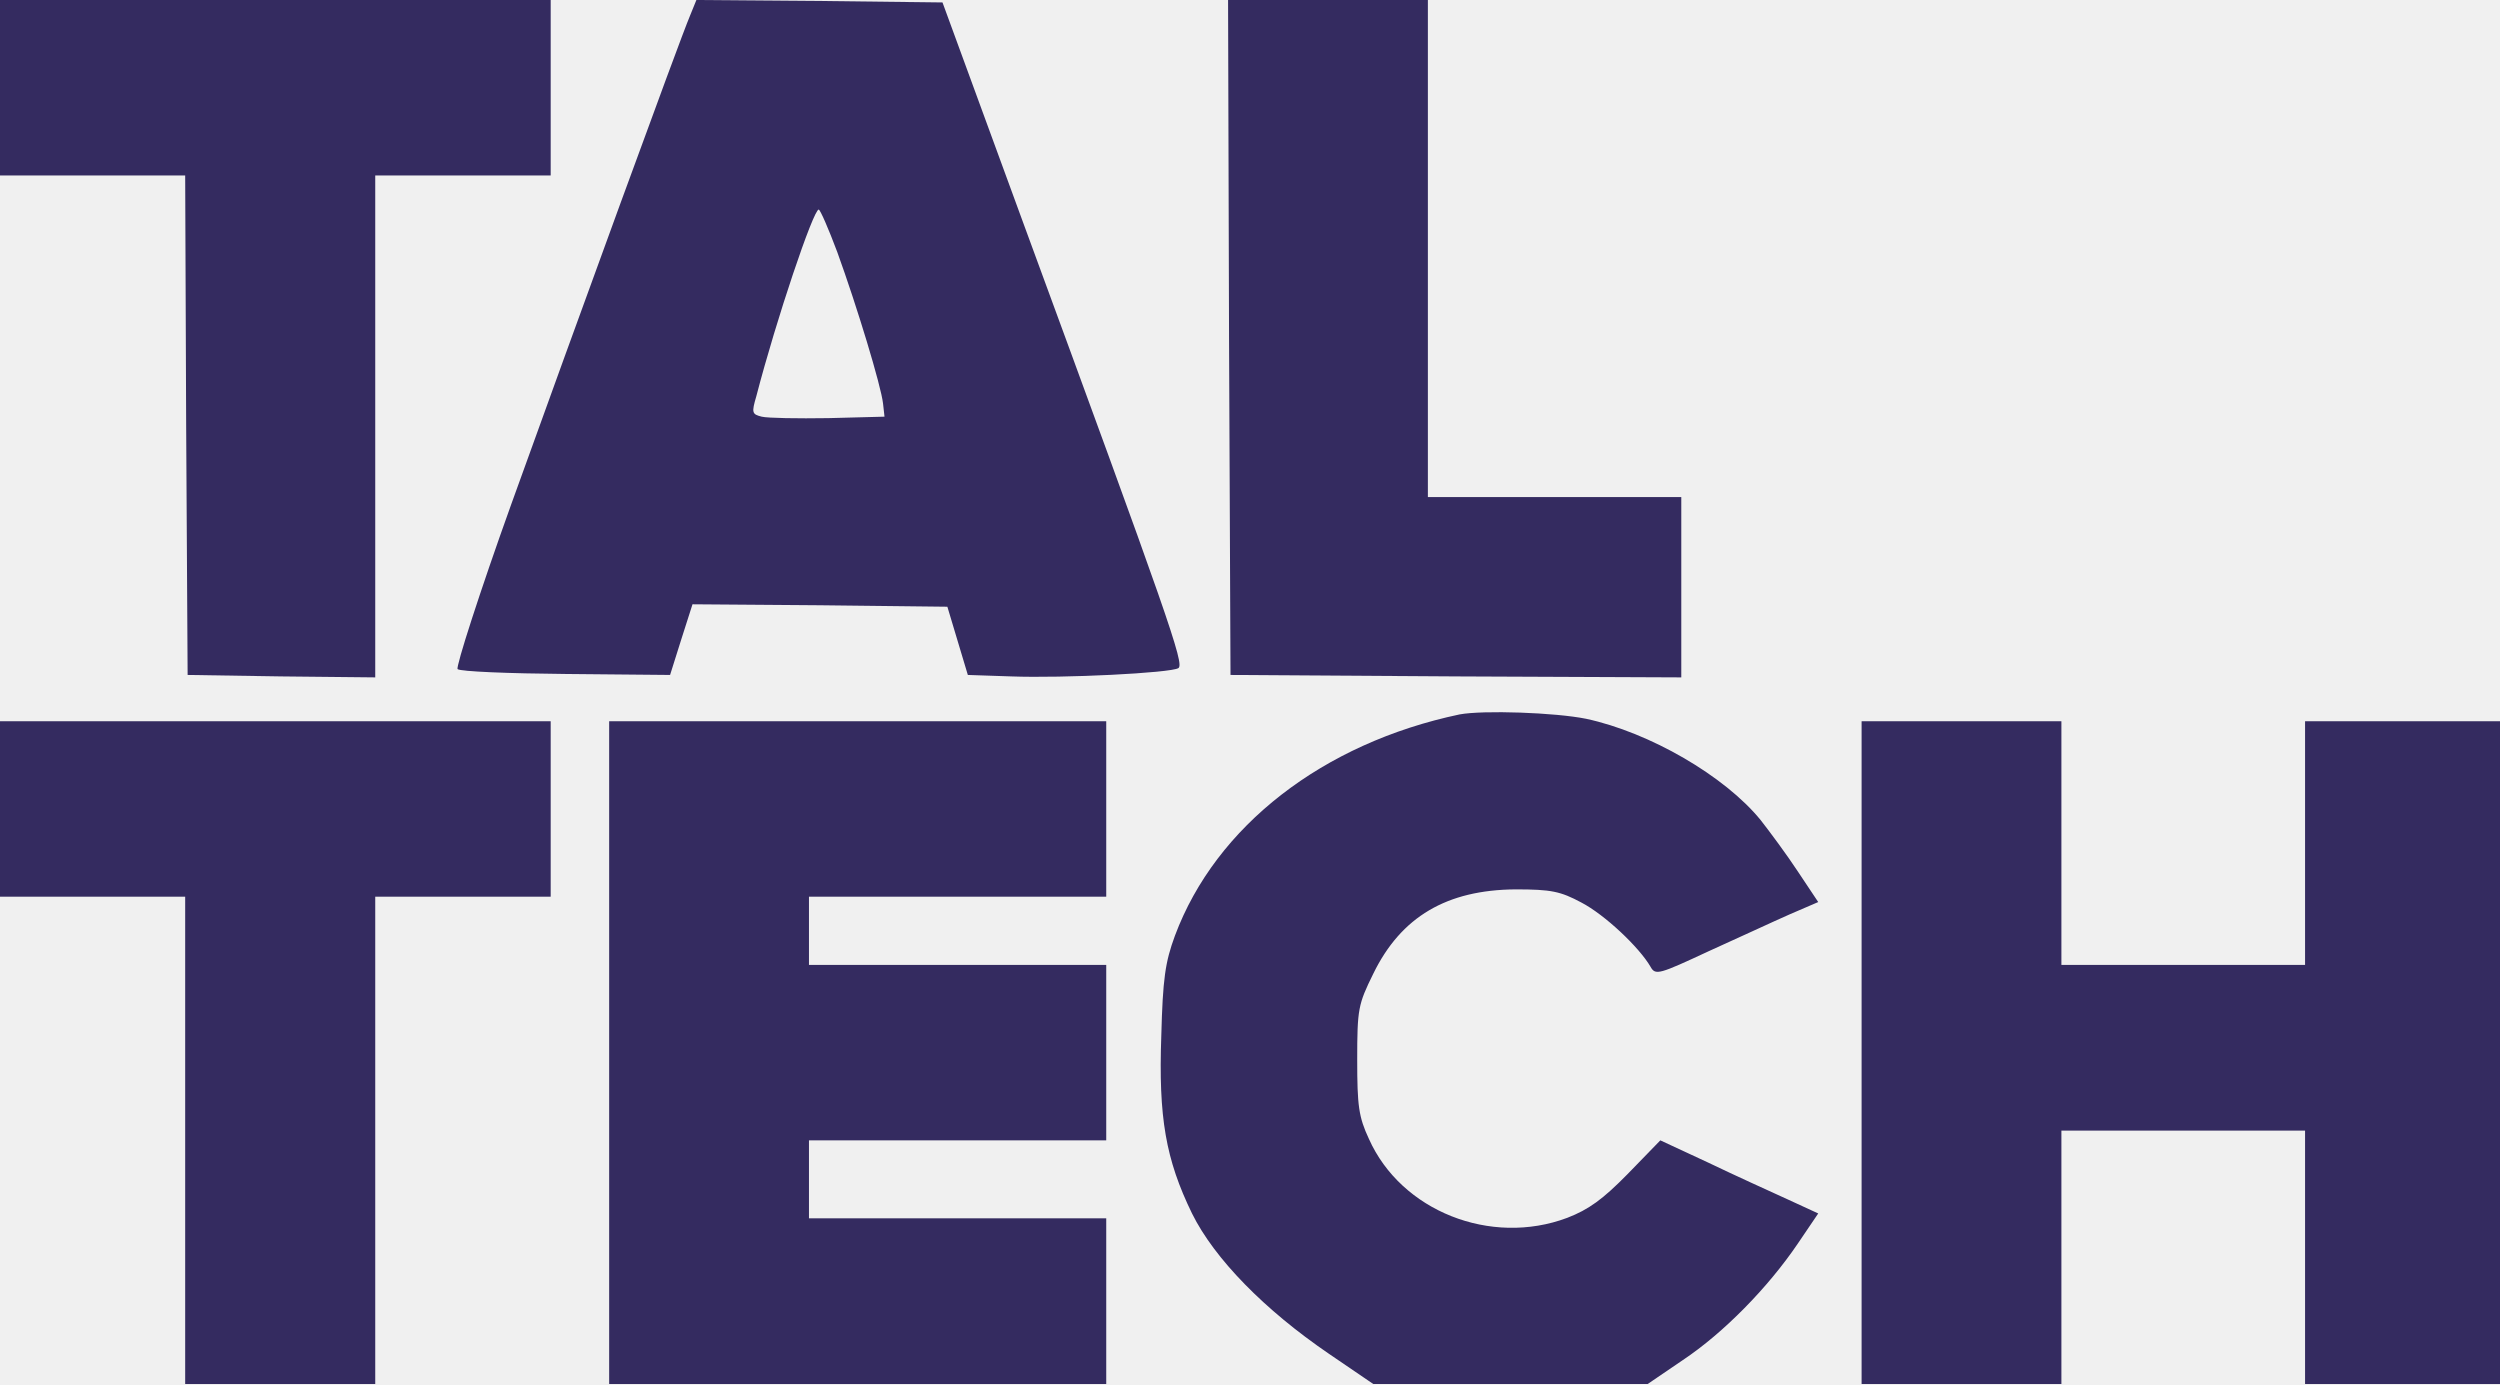
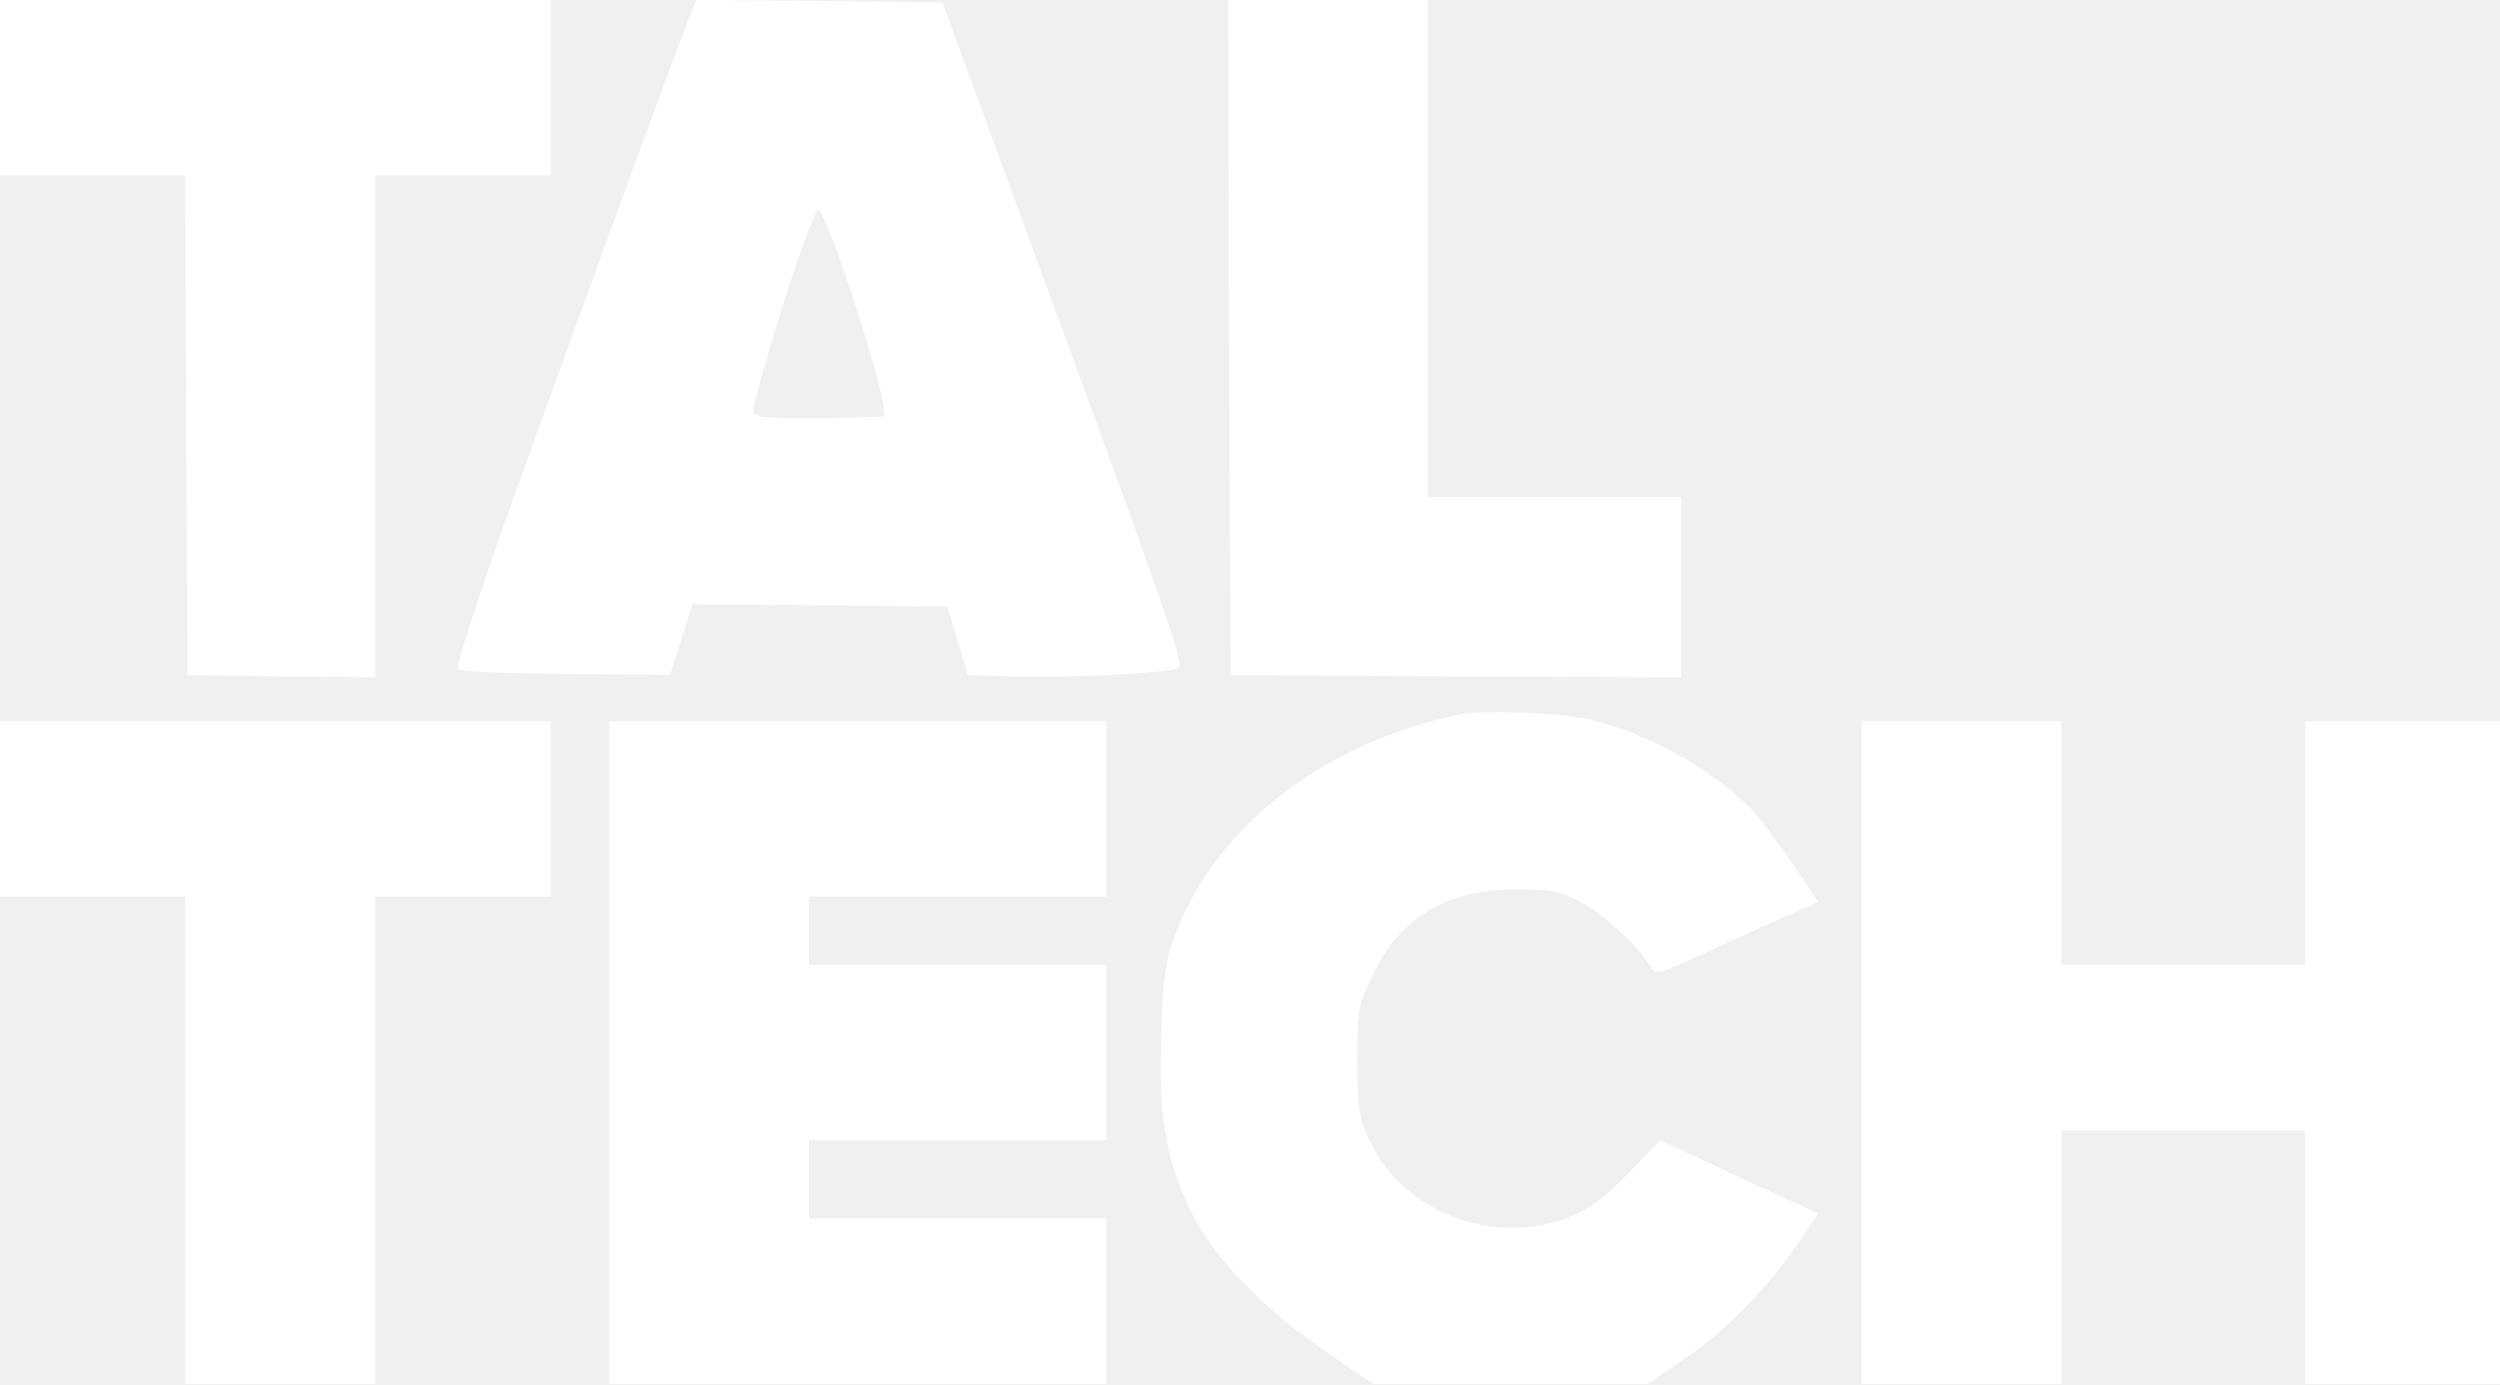
<svg xmlns="http://www.w3.org/2000/svg" version="1.0" width="513pt" height="284pt" viewBox="0 0 513 284" preserveAspectRatio="xMidYMid meet">
  <g transform="translate(0,284) scale(0.1,-0.1)" fill="#000000" stroke="none">
-     <path fill="#342B60" d="M0 2660 l0 -180 190 0 190 0 2 -512 3 -513 192 -3 193 -2 0 515 0 515 180 0 180 0 0 180 0 180 -565 0 -565 0 0 -180z" />
-     <path fill="#342B60" d="M1416 2808 c-22 -52 -237 -642 -367 -1003 -65 -181 -114 -334 -110 -338 5 -5 105 -9 222 -10 l214 -2 23 73 23 72 262 -2 261 -3 21 -70 21 -70 89 -3 c107 -4 327 7 343 17 13 8 -19 99 -321 921 l-163 445 -252 3 -253 2 -13 -32z m302 -485 c41 -113 90 -275 94 -311 l3 -27 -115 -3 c-63 -1 -125 0 -137 3 -20 5 -21 8 -11 42 41 158 117 383 128 383 3 0 20 -39 38 -87z" />
-     <path fill="#342B60" d="M2522 2148 l3 -693 463 -3 462 -2 0 185 0 185 -260 0 -260 0 0 510 0 510 -205 0 -205 0 2 -692z" />
-     <path fill="#342B60" d="M2995 1374 c-280 -59 -500 -229 -584 -454 -20 -54 -25 -89 -28 -205 -6 -168 9 -254 63 -365 46 -93 149 -198 281 -288 l91 -62 282 0 281 0 72 49 c84 56 175 149 236 239 l42 62 -63 29 c-35 16 -108 49 -162 75 l-99 46 -67 -69 c-51 -52 -80 -73 -124 -90 -157 -59 -341 14 -407 162 -21 45 -24 68 -24 162 0 105 2 114 33 177 57 117 151 172 292 173 73 0 92 -4 135 -27 48 -25 119 -92 142 -132 10 -18 18 -15 119 32 60 27 135 62 167 76 l58 25 -42 63 c-23 35 -58 82 -76 105 -74 91 -228 180 -358 208 -64 13 -212 18 -260 9z" />
-     <path fill="#342B60" d="M0 1180 l0 -180 190 0 190 0 0 -500 0 -500 195 0 195 0 0 500 0 500 180 0 180 0 0 180 0 180 -565 0 -565 0 0 -180z" />
-     <path fill="#342B60" d="M1250 680 l0 -680 510 0 510 0 0 170 0 170 -305 0 -305 0 0 80 0 80 305 0 305 0 0 180 0 180 -305 0 -305 0 0 70 0 70 305 0 305 0 0 180 0 180 -510 0 -510 0 0 -680z" />
-     <path fill="#342B60" d="M3820 680 l0 -680 205 0 205 0 0 260 0 260 250 0 250 0 0 -260 0 -260 200 0 200 0 0 680 0 680 -200 0 -200 0 0 -250 0 -250 -250 0 -250 0 0 250 0 250 -205 0 -205 0 0 -680z" />
+     <path fill="white" d="M0 2660 l0 -180 190 0 190 0 2 -512 3 -513 192 -3 193 -2 0 515 0 515 180 0 180 0 0 180 0 180 -565 0 -565 0 0 -180z" />
+     <path fill="white" d="M1416 2808 c-22 -52 -237 -642 -367 -1003 -65 -181 -114 -334 -110 -338 5 -5 105 -9 222 -10 l214 -2 23 73 23 72 262 -2 261 -3 21 -70 21 -70 89 -3 c107 -4 327 7 343 17 13 8 -19 99 -321 921 l-163 445 -252 3 -253 2 -13 -32z m302 -485 c41 -113 90 -275 94 -311 l3 -27 -115 -3 c-63 -1 -125 0 -137 3 -20 5 -21 8 -11 42 41 158 117 383 128 383 3 0 20 -39 38 -87z" />
+     <path fill="white" d="M2522 2148 l3 -693 463 -3 462 -2 0 185 0 185 -260 0 -260 0 0 510 0 510 -205 0 -205 0 2 -692z" />
+     <path fill="white" d="M2995 1374 c-280 -59 -500 -229 -584 -454 -20 -54 -25 -89 -28 -205 -6 -168 9 -254 63 -365 46 -93 149 -198 281 -288 l91 -62 282 0 281 0 72 49 c84 56 175 149 236 239 l42 62 -63 29 c-35 16 -108 49 -162 75 l-99 46 -67 -69 c-51 -52 -80 -73 -124 -90 -157 -59 -341 14 -407 162 -21 45 -24 68 -24 162 0 105 2 114 33 177 57 117 151 172 292 173 73 0 92 -4 135 -27 48 -25 119 -92 142 -132 10 -18 18 -15 119 32 60 27 135 62 167 76 l58 25 -42 63 c-23 35 -58 82 -76 105 -74 91 -228 180 -358 208 -64 13 -212 18 -260 9z" />
+     <path fill="white" d="M0 1180 l0 -180 190 0 190 0 0 -500 0 -500 195 0 195 0 0 500 0 500 180 0 180 0 0 180 0 180 -565 0 -565 0 0 -180z" />
+     <path fill="white" d="M1250 680 l0 -680 510 0 510 0 0 170 0 170 -305 0 -305 0 0 80 0 80 305 0 305 0 0 180 0 180 -305 0 -305 0 0 70 0 70 305 0 305 0 0 180 0 180 -510 0 -510 0 0 -680z" />
+     <path fill="white" d="M3820 680 l0 -680 205 0 205 0 0 260 0 260 250 0 250 0 0 -260 0 -260 200 0 200 0 0 680 0 680 -200 0 -200 0 0 -250 0 -250 -250 0 -250 0 0 250 0 250 -205 0 -205 0 0 -680z" />
  </g>
</svg>
